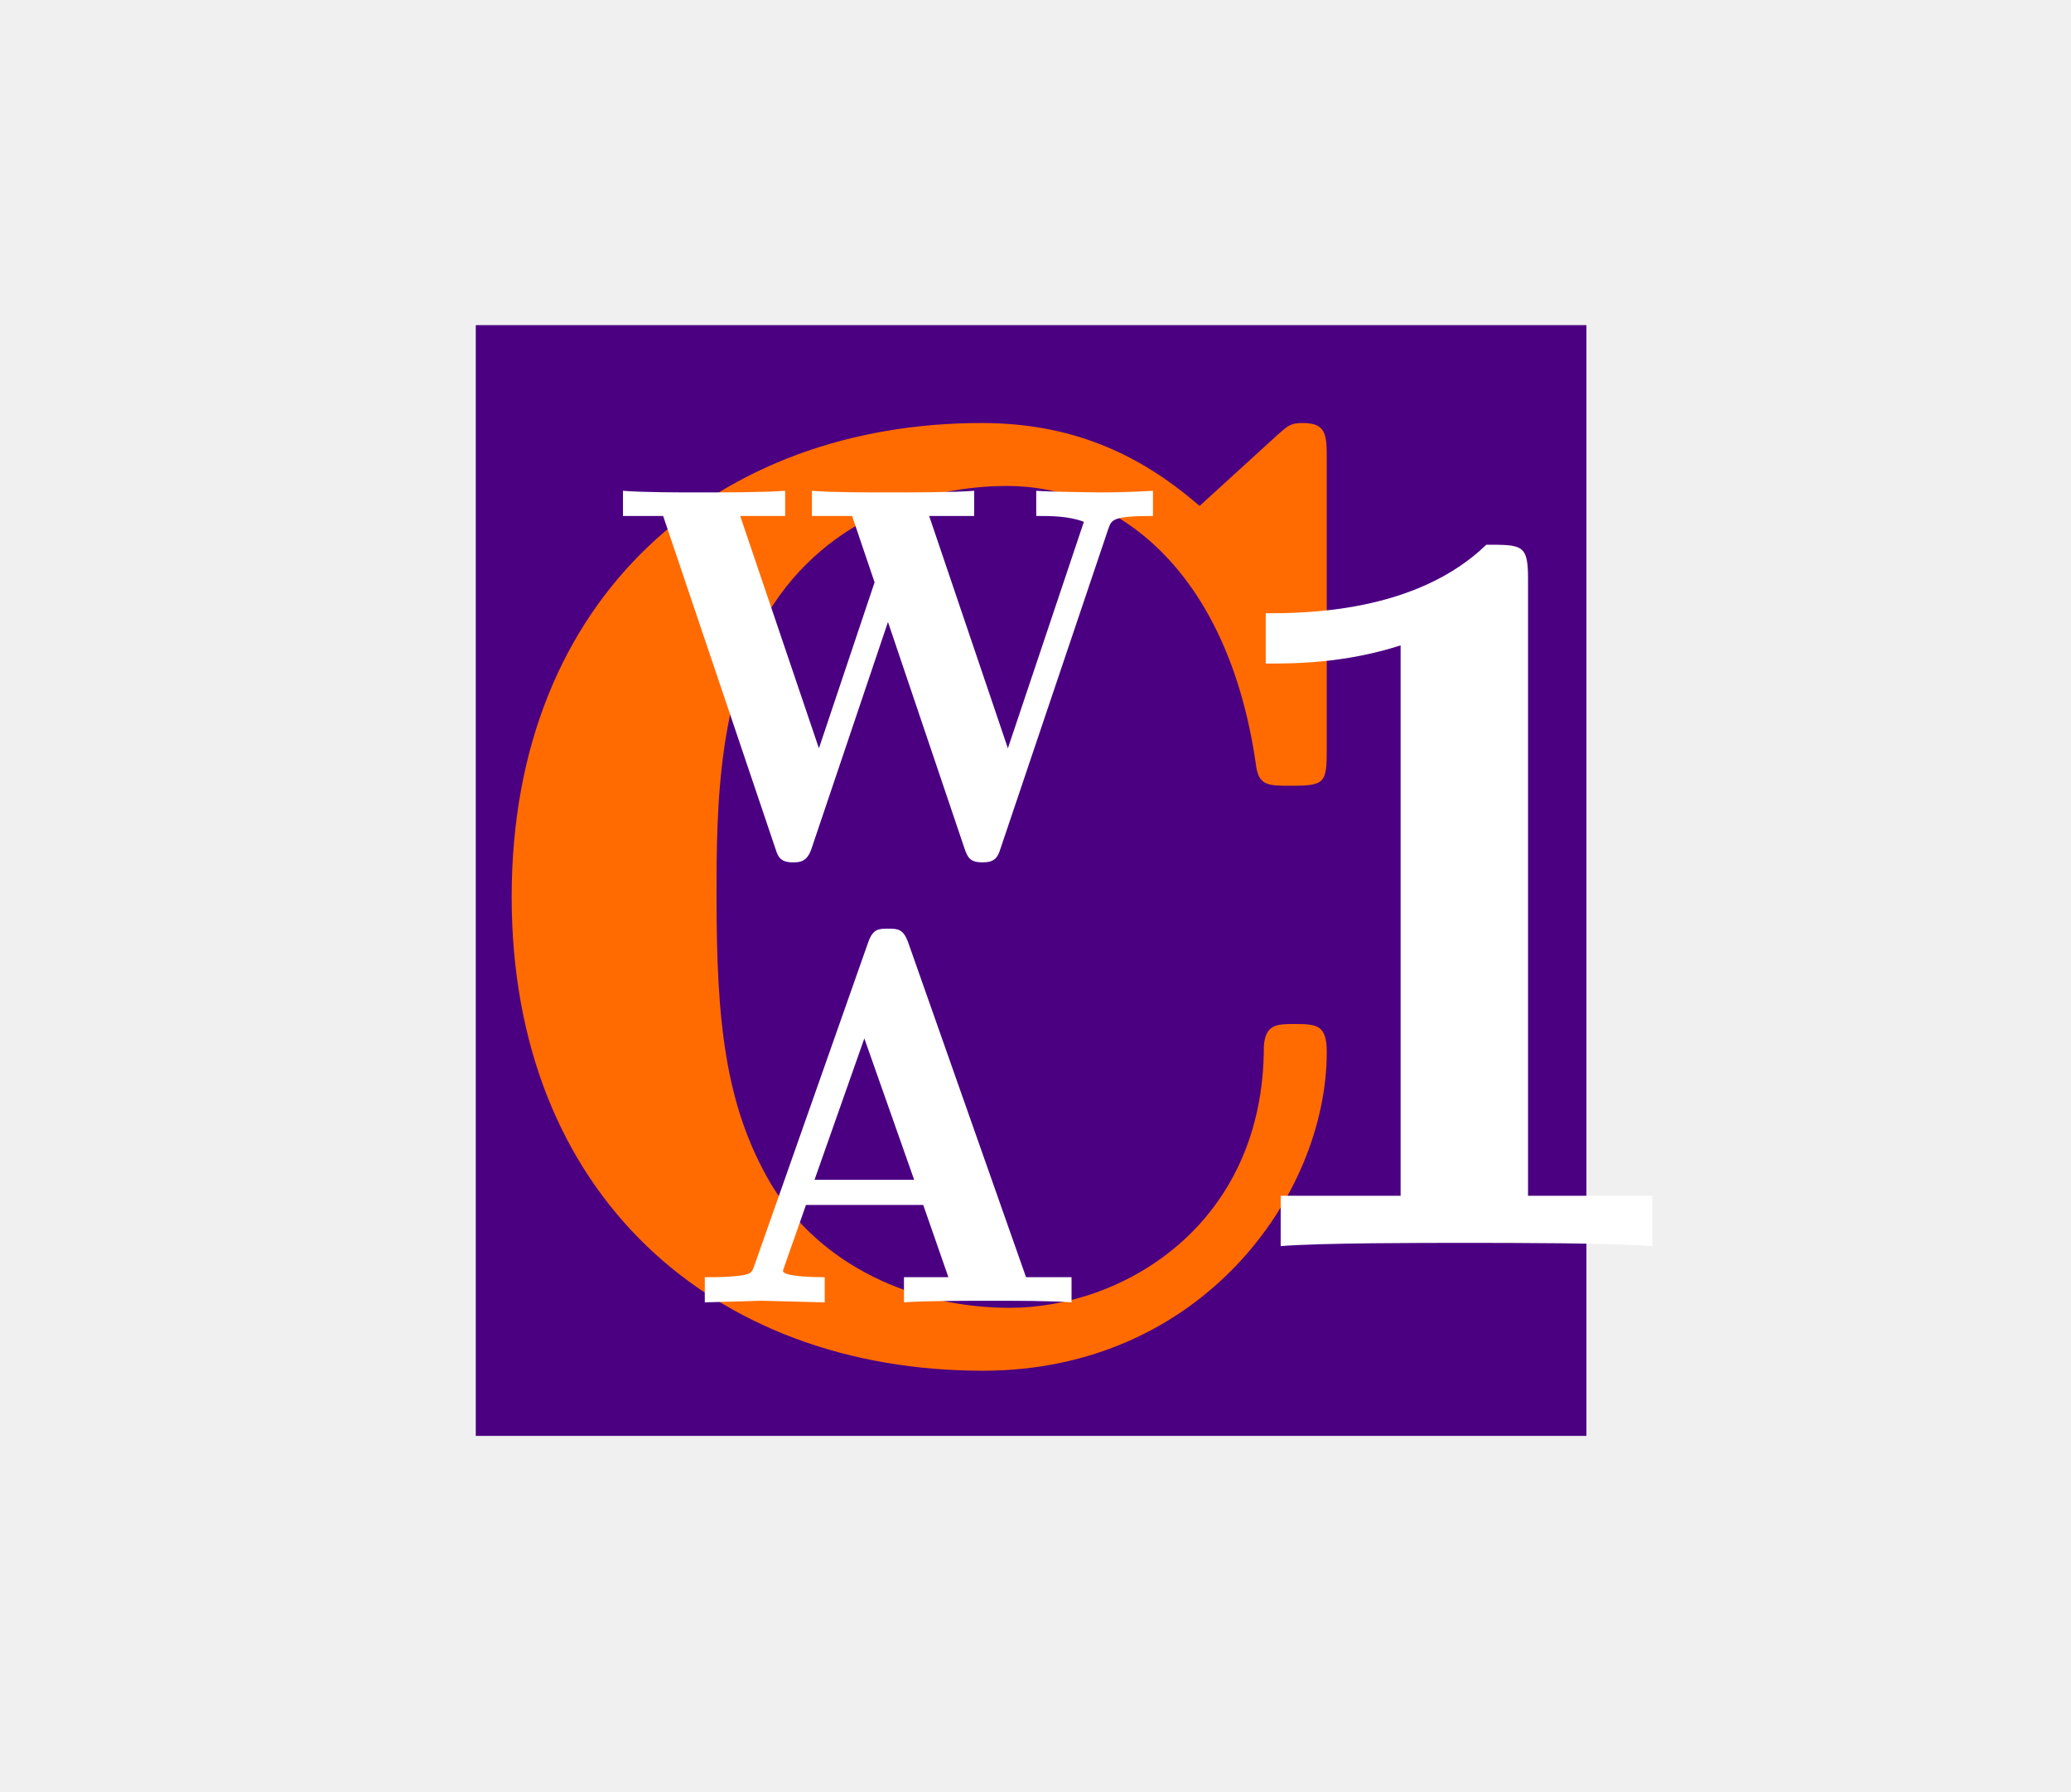
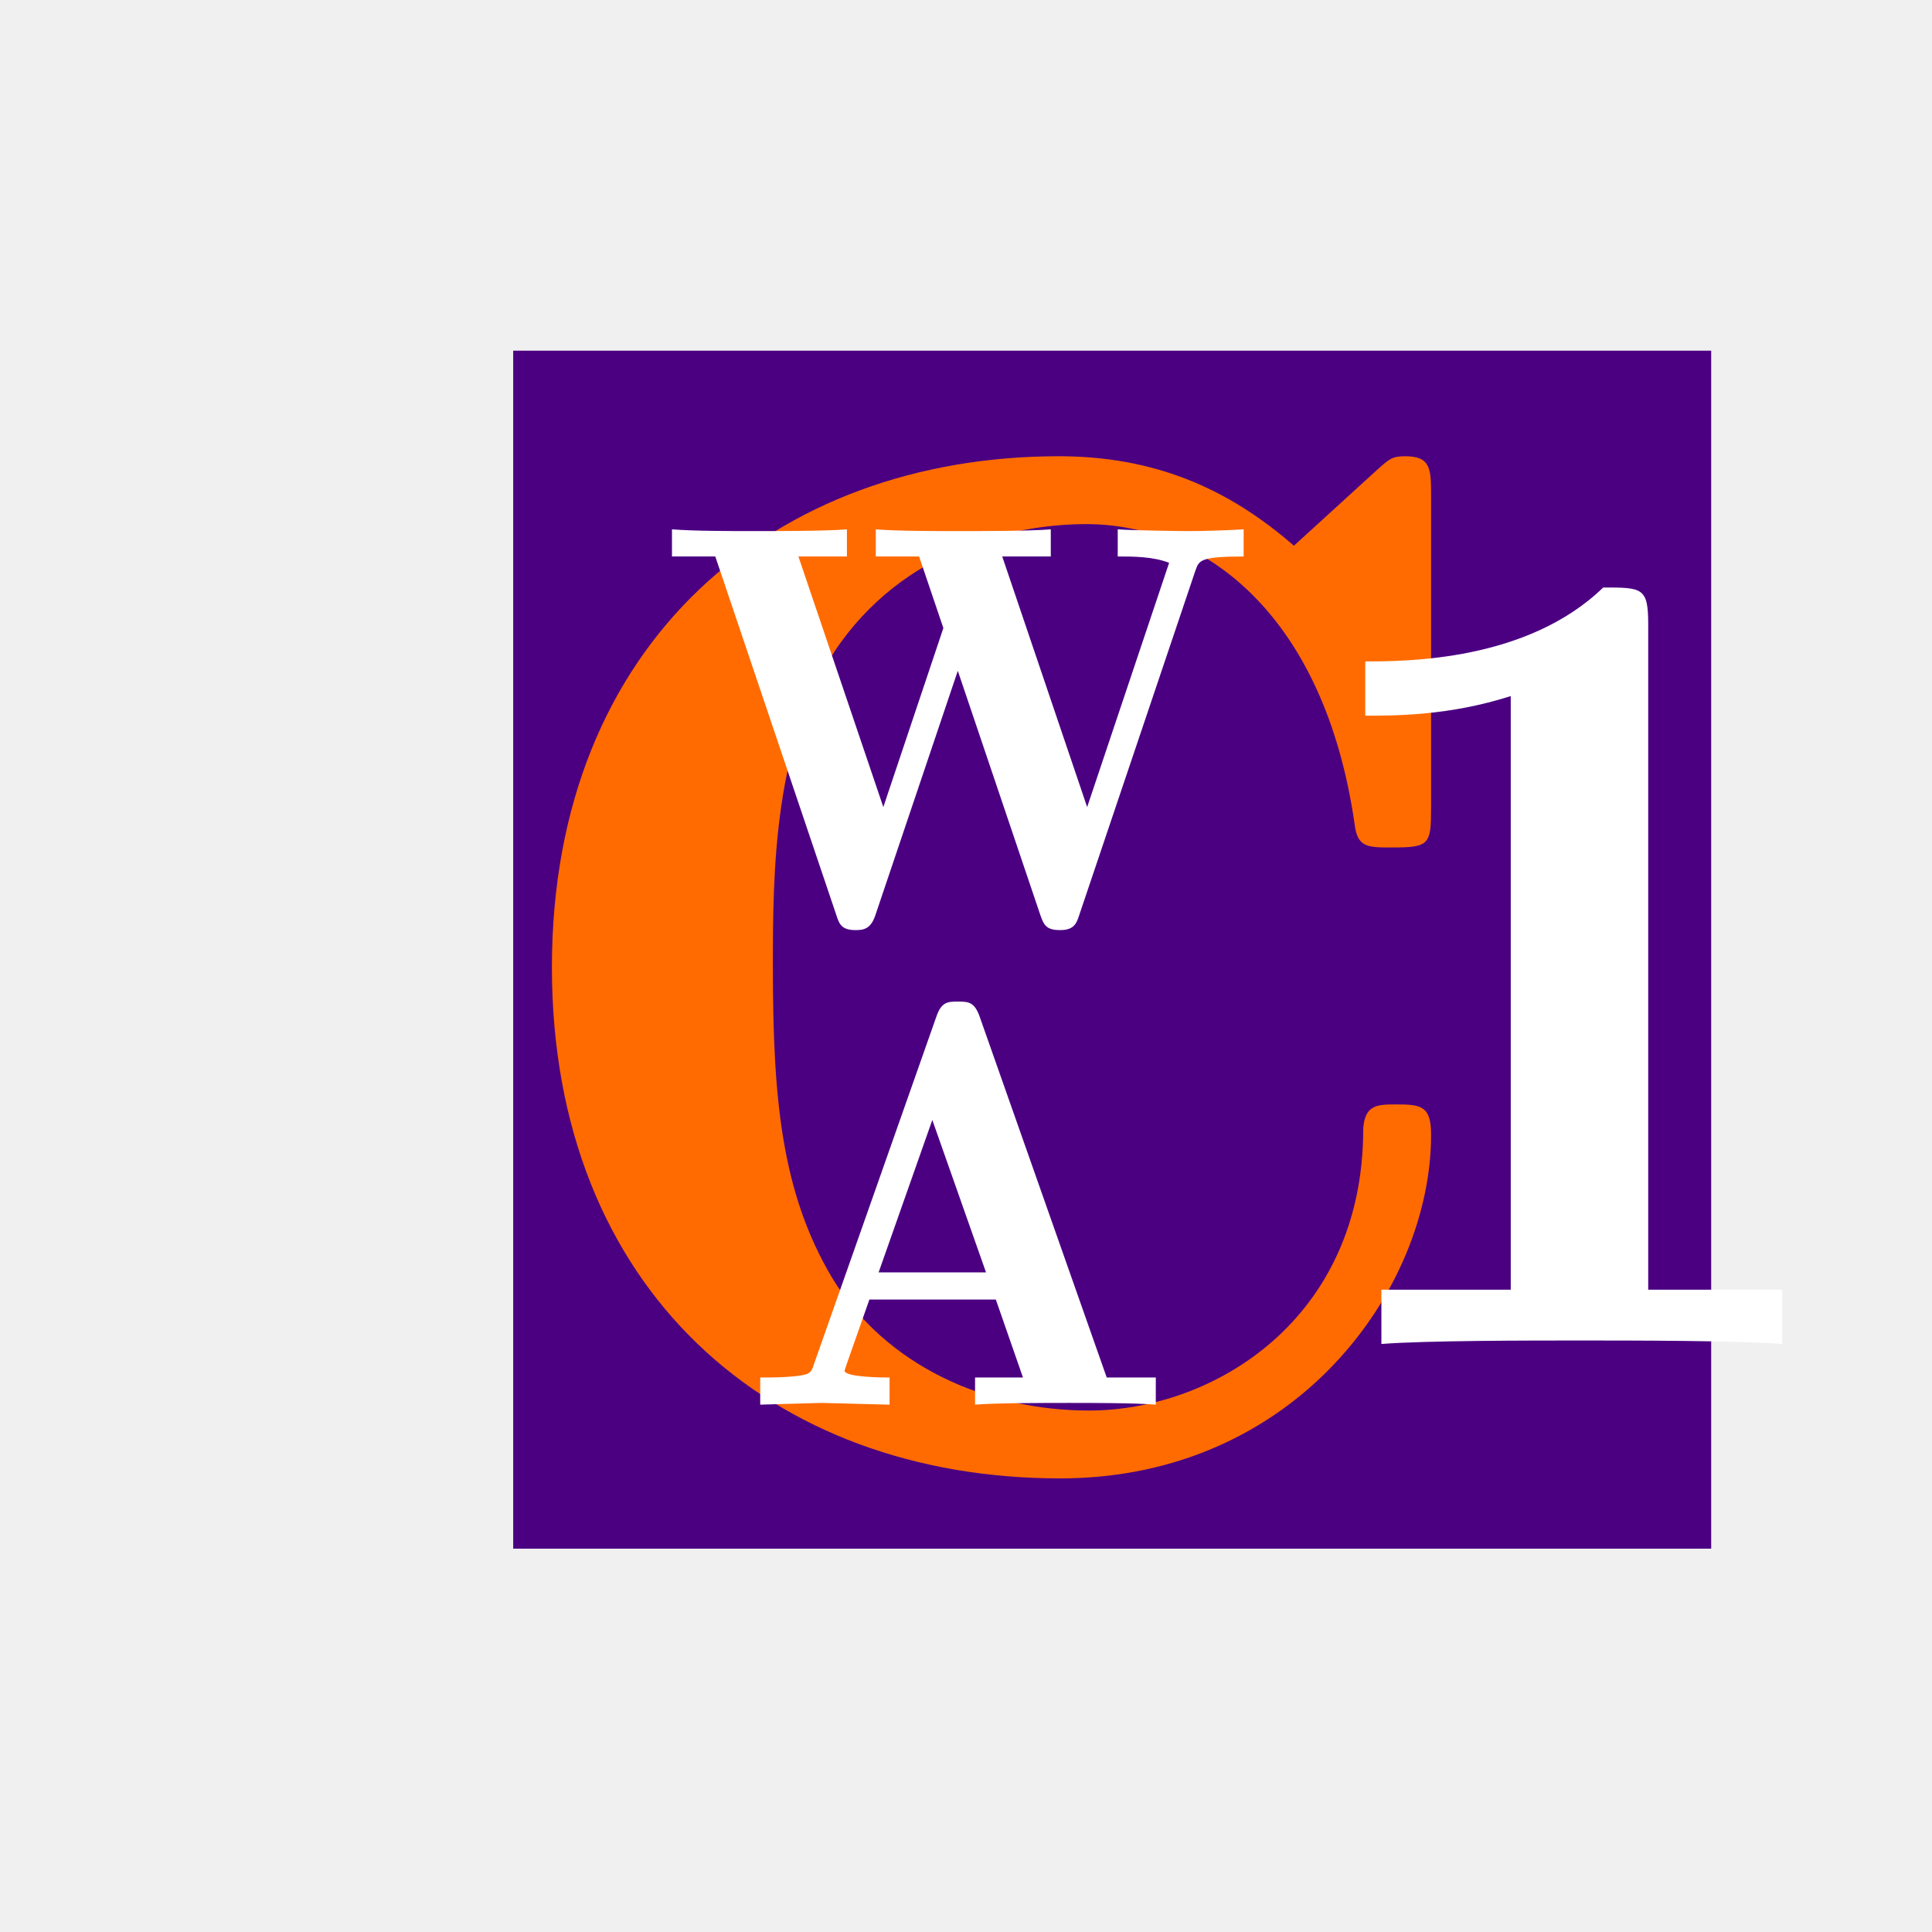
- <svg xmlns="http://www.w3.org/2000/svg" xmlns:xlink="http://www.w3.org/1999/xlink" version="1.1" viewBox="-72 -72 185 160">
+ <svg xmlns="http://www.w3.org/2000/svg" xmlns:xlink="http://www.w3.org/1999/xlink" version="1.1" viewBox="-72 -72 160 160">
  <defs>
    <path id="g0-49" d="M5.141 0V-.562H3.754V-7.448C3.754-7.831 3.694-7.831 3.288-7.831C2.499-7.066 1.243-7.066 .825-7.066V-6.504C1.136-6.504 1.698-6.504 2.331-6.707V-.562H.992V0C1.447-.036 2.534-.036 3.049-.036S4.686-.036 5.141 0Z" />
    <path id="g0-65" d="M8.608 0V-.562H7.592L4.961-8.034C4.854-8.333 4.734-8.345 4.519-8.345S4.172-8.345 4.065-8.034L1.53-.837C1.47-.658 1.459-.622 1.112-.586C.873-.562 .598-.562 .418-.562V0L1.686-.036L3.096 0V-.562C3.001-.562 2.164-.562 2.164-.705L2.212-.849L2.678-2.176H5.296L5.858-.562H4.866V0C5.296-.036 6.336-.036 6.814-.036C7.281-.036 8.177-.036 8.608 0ZM5.093-2.738H2.869L3.981-5.894L5.093-2.738Z" />
    <path id="g0-67" d="M7.95-2.714C7.95-2.953 7.867-2.965 7.663-2.965C7.508-2.965 7.4-2.965 7.388-2.762C7.388-1.184 6.145-.43 5.117-.43C4.268-.43 3.431-.801 2.989-1.53C2.57-2.236 2.499-3.013 2.499-4.101C2.499-4.866 2.499-6.013 3.061-6.791C3.658-7.615 4.579-7.771 5.093-7.771C6.061-7.771 7.066-7.03 7.317-5.284C7.34-5.093 7.424-5.093 7.627-5.093C7.938-5.093 7.95-5.117 7.95-5.428V-7.998C7.95-8.225 7.95-8.333 7.735-8.333C7.627-8.333 7.603-8.309 7.508-8.225L6.814-7.592C6.265-8.07 5.655-8.333 4.866-8.333C2.523-8.333 .669-6.802 .669-4.101C.669-1.435 2.475 .132 4.878 .132C6.826 .132 7.95-1.435 7.95-2.714Z" />
    <path id="g0-87" d="M12.087-7.639V-8.201C11.692-8.177 11.214-8.165 10.939-8.165C10.807-8.165 9.803-8.177 9.48-8.201V-7.639C9.803-7.639 10.21-7.639 10.544-7.508L8.847-2.451L7.089-7.639H8.094V-8.201C7.663-8.165 6.647-8.165 6.169-8.165C5.679-8.165 4.937-8.165 4.471-8.201V-7.639H5.368L5.87-6.157L4.627-2.451L2.869-7.639H3.873V-8.201C3.443-8.165 2.427-8.165 1.949-8.165C1.459-8.165 .717-8.165 .251-8.201V-7.639H1.148L3.658-.203C3.718-.012 3.778 .096 4.053 .096C4.22 .096 4.364 .072 4.459-.203L6.169-5.272L7.878-.215C7.95-.012 7.998 .096 8.285 .096C8.548 .096 8.62-.012 8.679-.203L11.094-7.364C11.166-7.556 11.19-7.639 12.087-7.639Z" />
  </defs>
  <g id="page1">
    <g stroke-miterlimit="10" transform="translate(-29.49915,56.25406)scale(0.996264,-0.996264)">
      <g fill="#000" stroke="#000">
        <g stroke-width="0.4">
          <g fill="#4b0082">
            <path d="M0 0V99.585H99.585V0ZM99.585 99.585" stroke="none" />
          </g>
          <g fill="#ff6b00" stroke="#ff6b00">
            <g fill="#ff6b00" stroke="#ff6b00">
</g>
            <g transform="matrix(10.0,0.0,0.0,10.0,-3.49825,7.1661)">
              <g stroke="none" transform="scale(-1.00375,1.00375)translate(-29.49915,56.25406)scale(-1,-1)">
                <g fill="#ff6b00">
                  <g stroke="none">
                    <g fill="#ff6b00">
                      <use x="-29.499" y="56.254" xlink:href="#g0-67" />
                    </g>
                  </g>
                </g>
              </g>
            </g>
          </g>
          <g fill="#fff" stroke="#fff">
            <g fill="#fff" stroke="#fff">
</g>
            <g transform="matrix(4.0,0.0,0.0,4.0,12.18951,51.80502)">
              <g stroke="none" transform="scale(-1.00375,1.00375)translate(-29.49915,56.25406)scale(-1,-1)">
                <g fill="#fff">
                  <g stroke="none">
                    <g fill="#fff">
                      <use x="-29.499" y="56.254" xlink:href="#g0-87" />
                    </g>
                  </g>
                </g>
              </g>
            </g>
          </g>
          <g fill="#fff" stroke="#fff">
            <g fill="#fff" stroke="#fff">
</g>
            <g transform="matrix(4.0,0.0,0.0,4.0,18.85547,11.97136)">
              <g stroke="none" transform="scale(-1.00375,1.00375)translate(-29.49915,56.25406)scale(-1,-1)">
                <g fill="#fff">
                  <g stroke="none">
                    <g fill="#fff">
                      <use x="-29.499" y="56.254" xlink:href="#g0-65" />
                    </g>
                  </g>
                </g>
              </g>
            </g>
          </g>
          <g fill="#fff" stroke="#fff">
            <g fill="#fff" stroke="#fff">
</g>
            <g transform="matrix(8.0,0.0,0.0,8.0,64.20367,17.01483)">
              <g stroke="none" transform="scale(-1.00375,1.00375)translate(-29.49915,56.25406)scale(-1,-1)">
                <g fill="#fff">
                  <g stroke="none">
                    <g fill="#fff">
                      <use x="-29.499" y="56.254" xlink:href="#g0-49" />
                    </g>
                  </g>
                </g>
              </g>
            </g>
          </g>
        </g>
      </g>
    </g>
  </g>
</svg>
